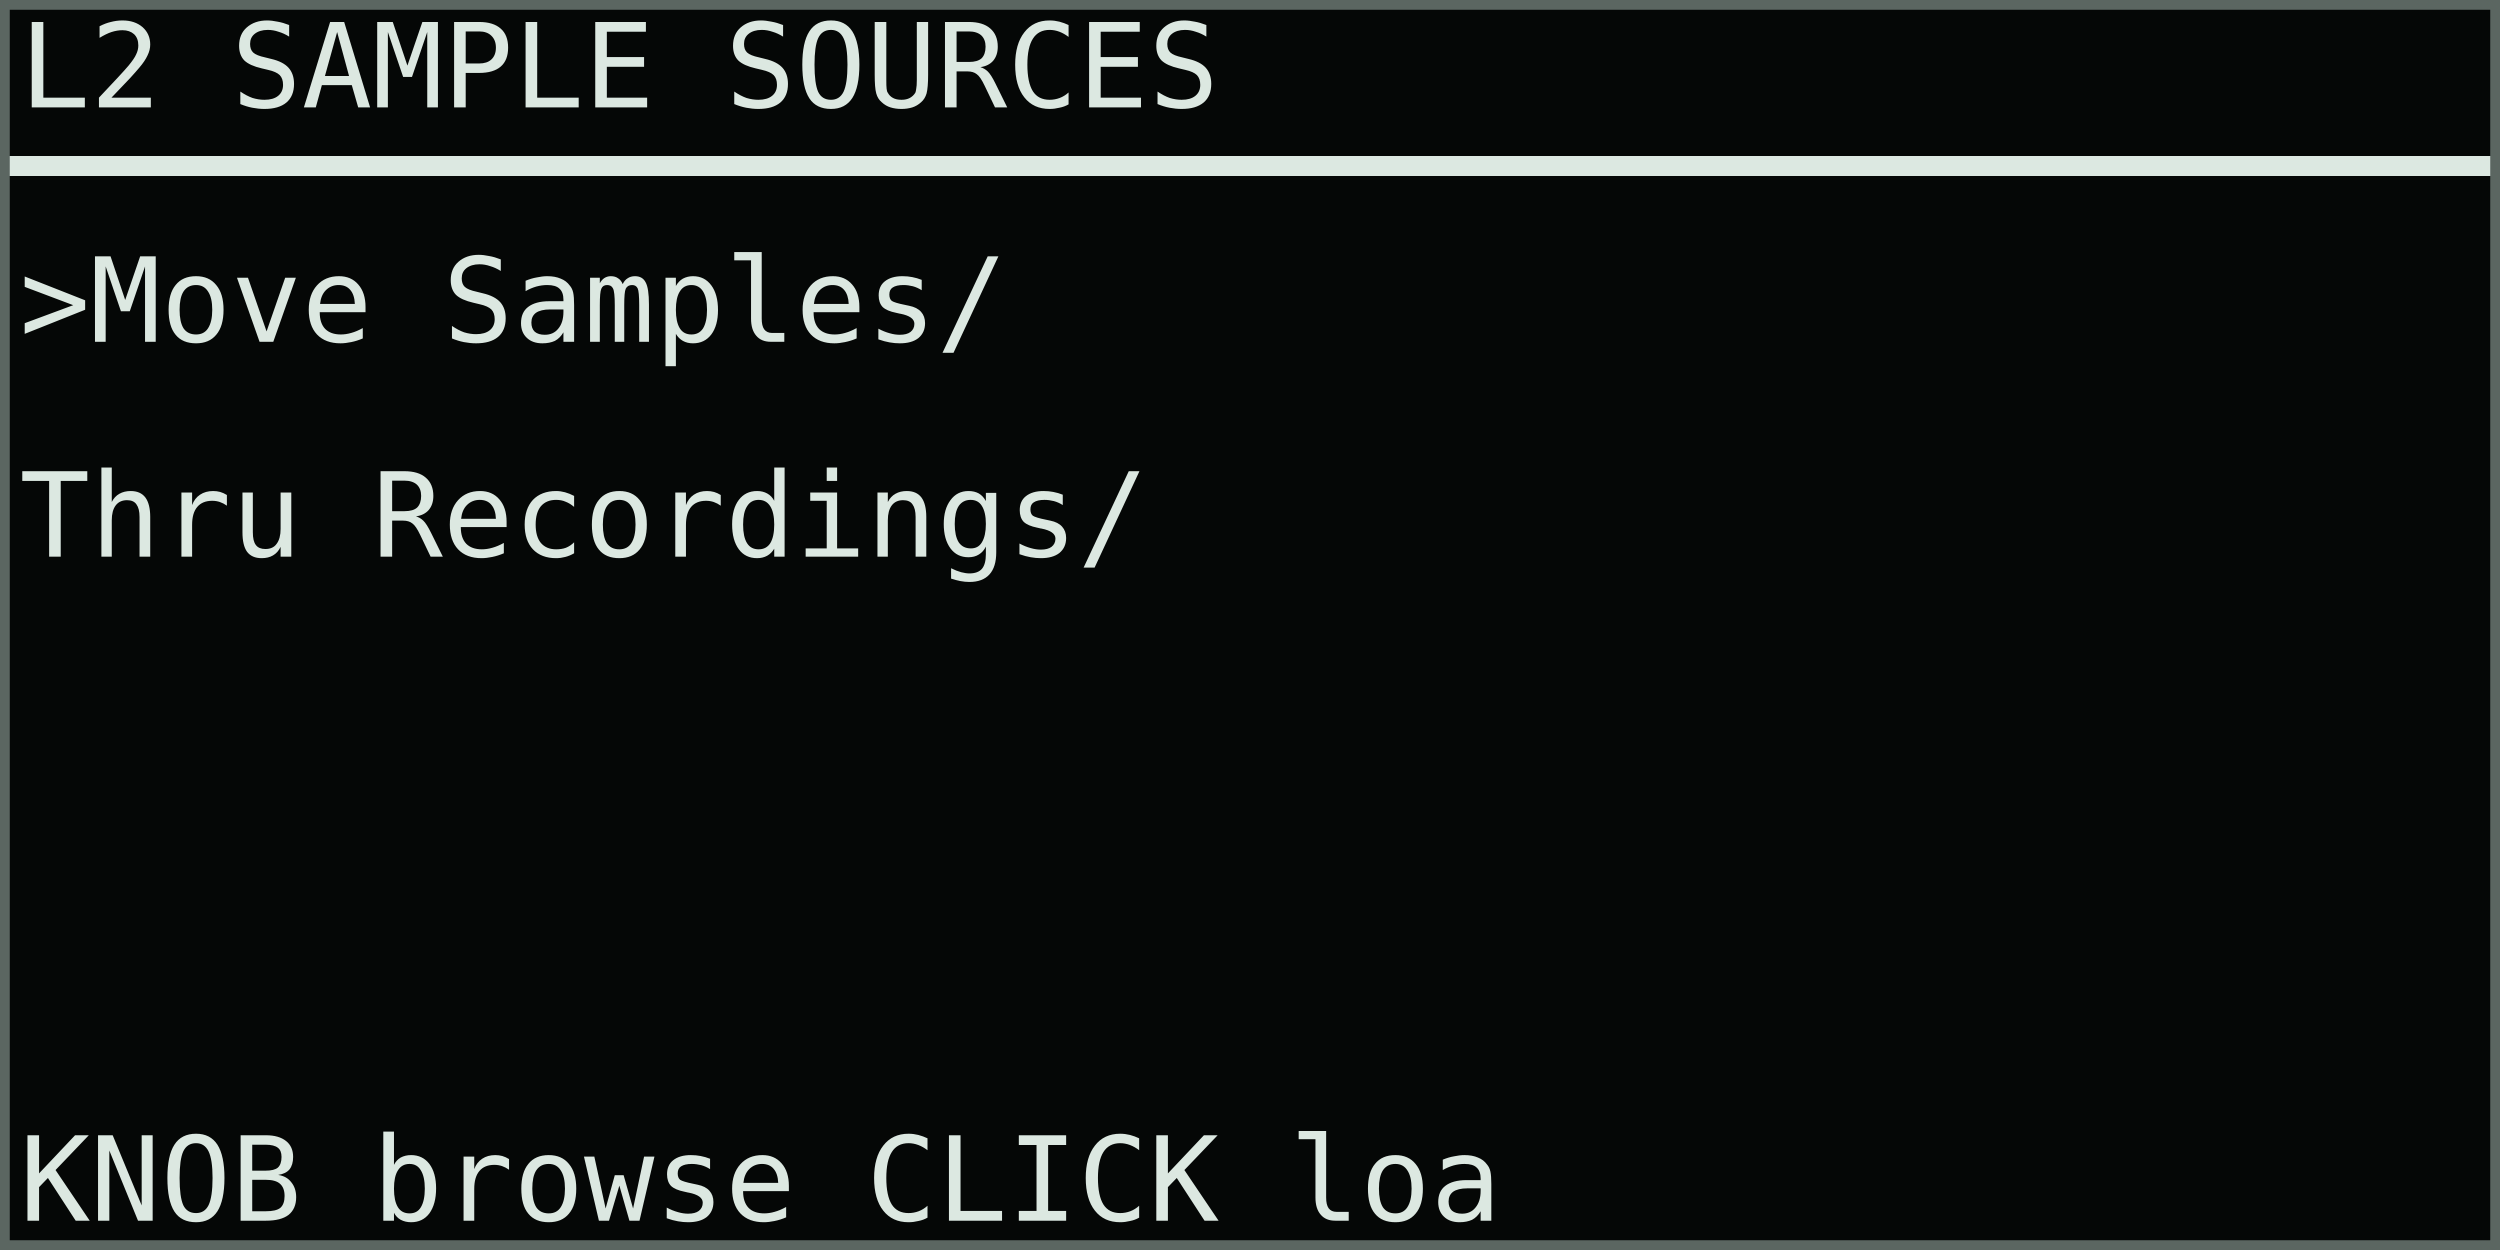
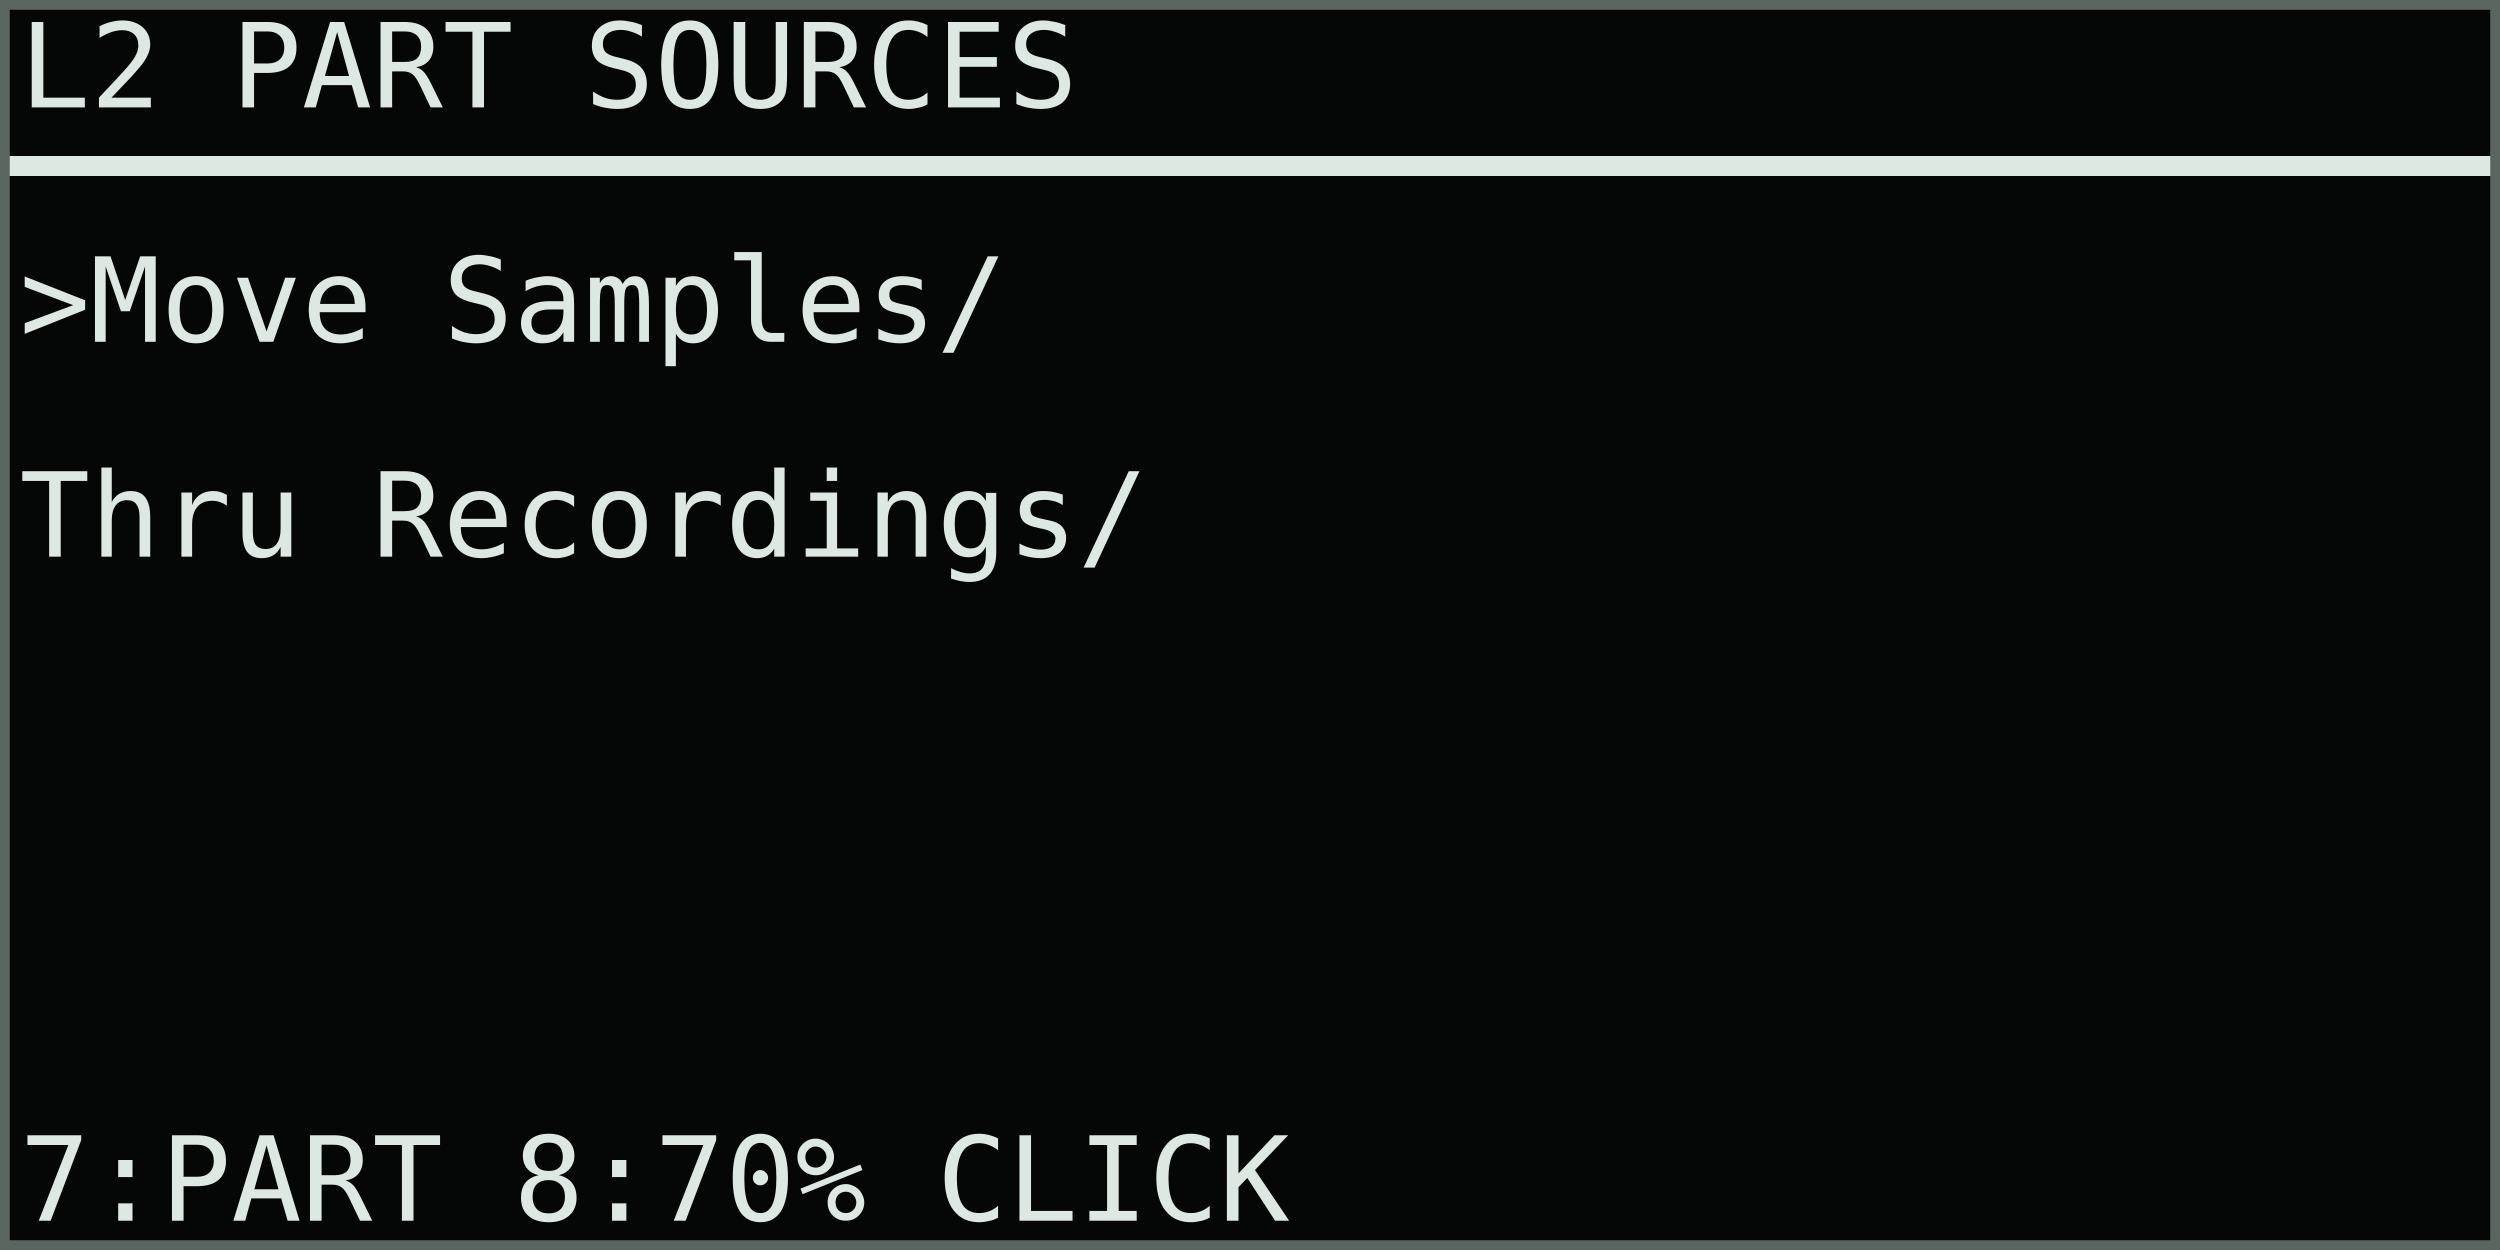
<svg xmlns="http://www.w3.org/2000/svg" width="768" height="384" viewBox="0 0 128 64" role="img" aria-labelledby="title desc">
  <rect width="128" height="64" fill="#050706" />
  <g shape-rendering="crispEdges" font-family="DejaVu Sans Mono, IBM Plex Mono, monospace" font-size="6" font-style="normal" font-weight="400" text-rendering="geometricPrecision">
-     <text x="1" y="5.5" fill="#dce8e1">L2 SAMPLE SOURCES</text>
+     <text x="1" y="5.5" fill="#dce8e1">L2 PART SOURCES</text>
    <rect x="0" y="8" width="128" height="1" fill="#dce8e1" />
    <text x="1" y="17.5" fill="#dce8e1">&gt;Move Samples/</text>
    <text x="1" y="28.5" fill="#dce8e1"> Thru Recordings/</text>
-     <text x="1" y="62.5" fill="#dce8e1">KNOB browse CLICK loa</text>
+     <text x="1" y="62.5" fill="#dce8e1">7:PART 8:70% CLICK</text>
  </g>
  <rect x="0.25" y="0.25" width="127.5" height="63.5" fill="none" stroke="#5b6661" stroke-width="0.5" />
</svg>
